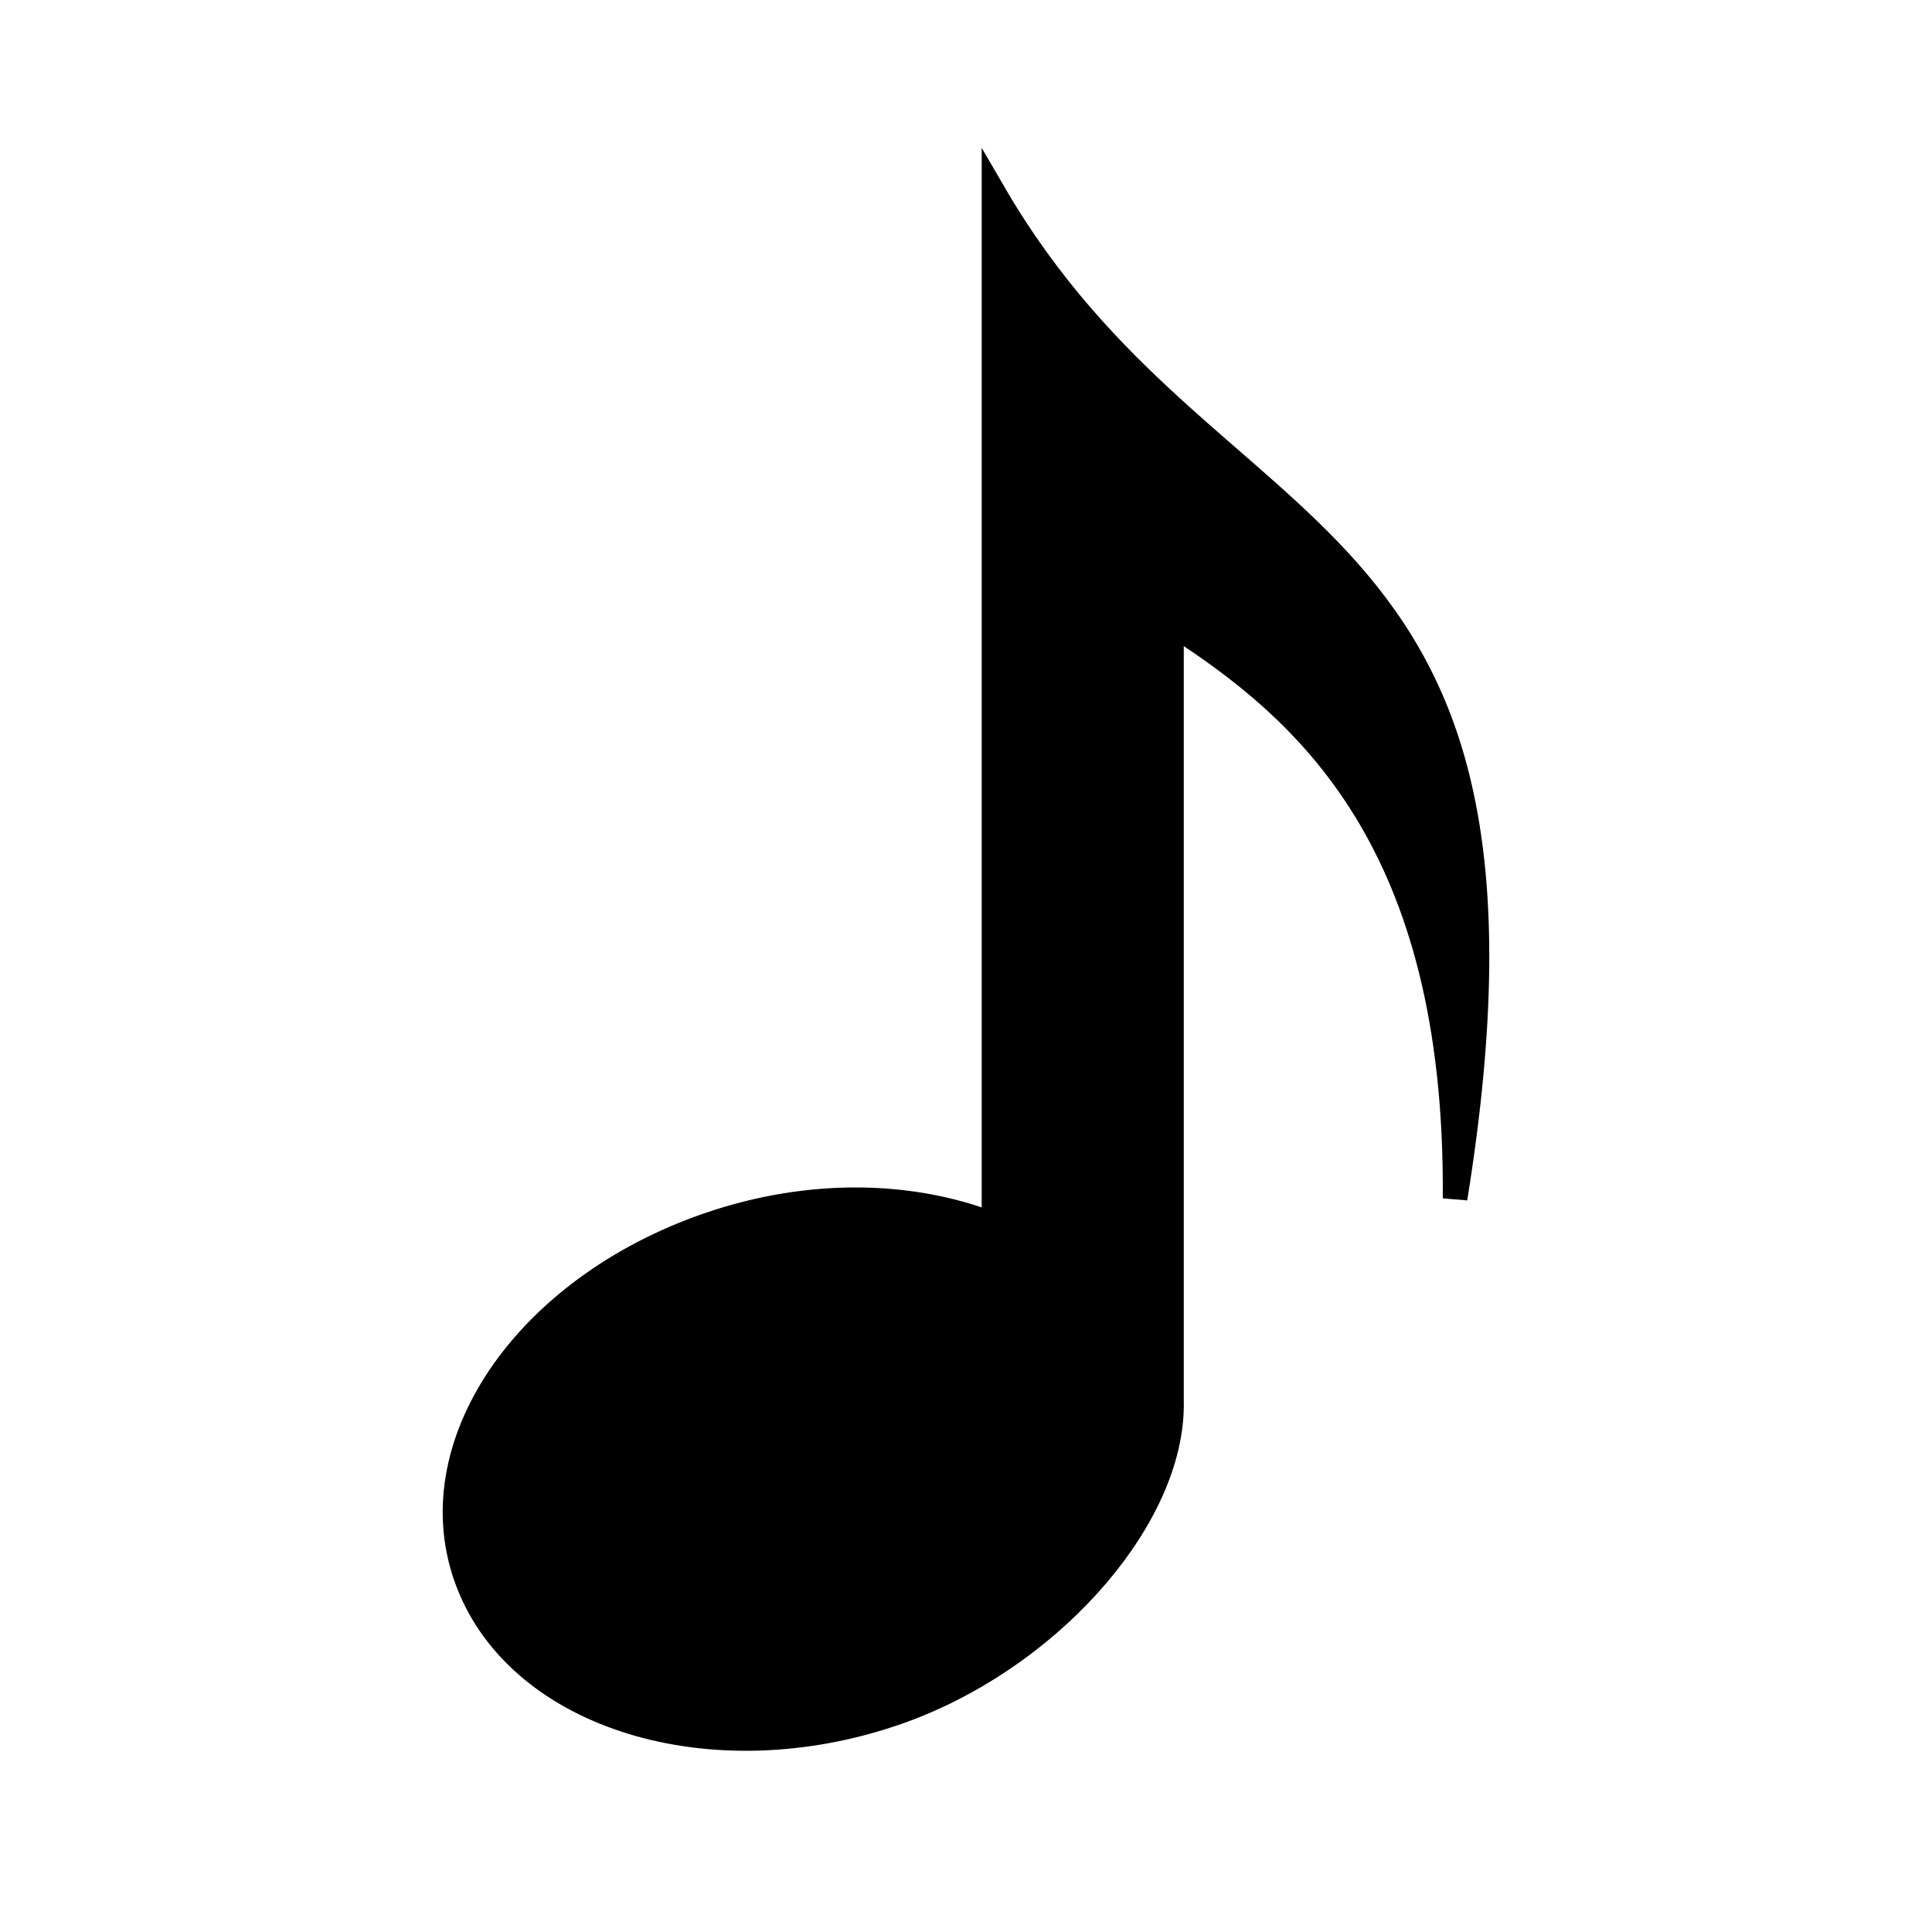
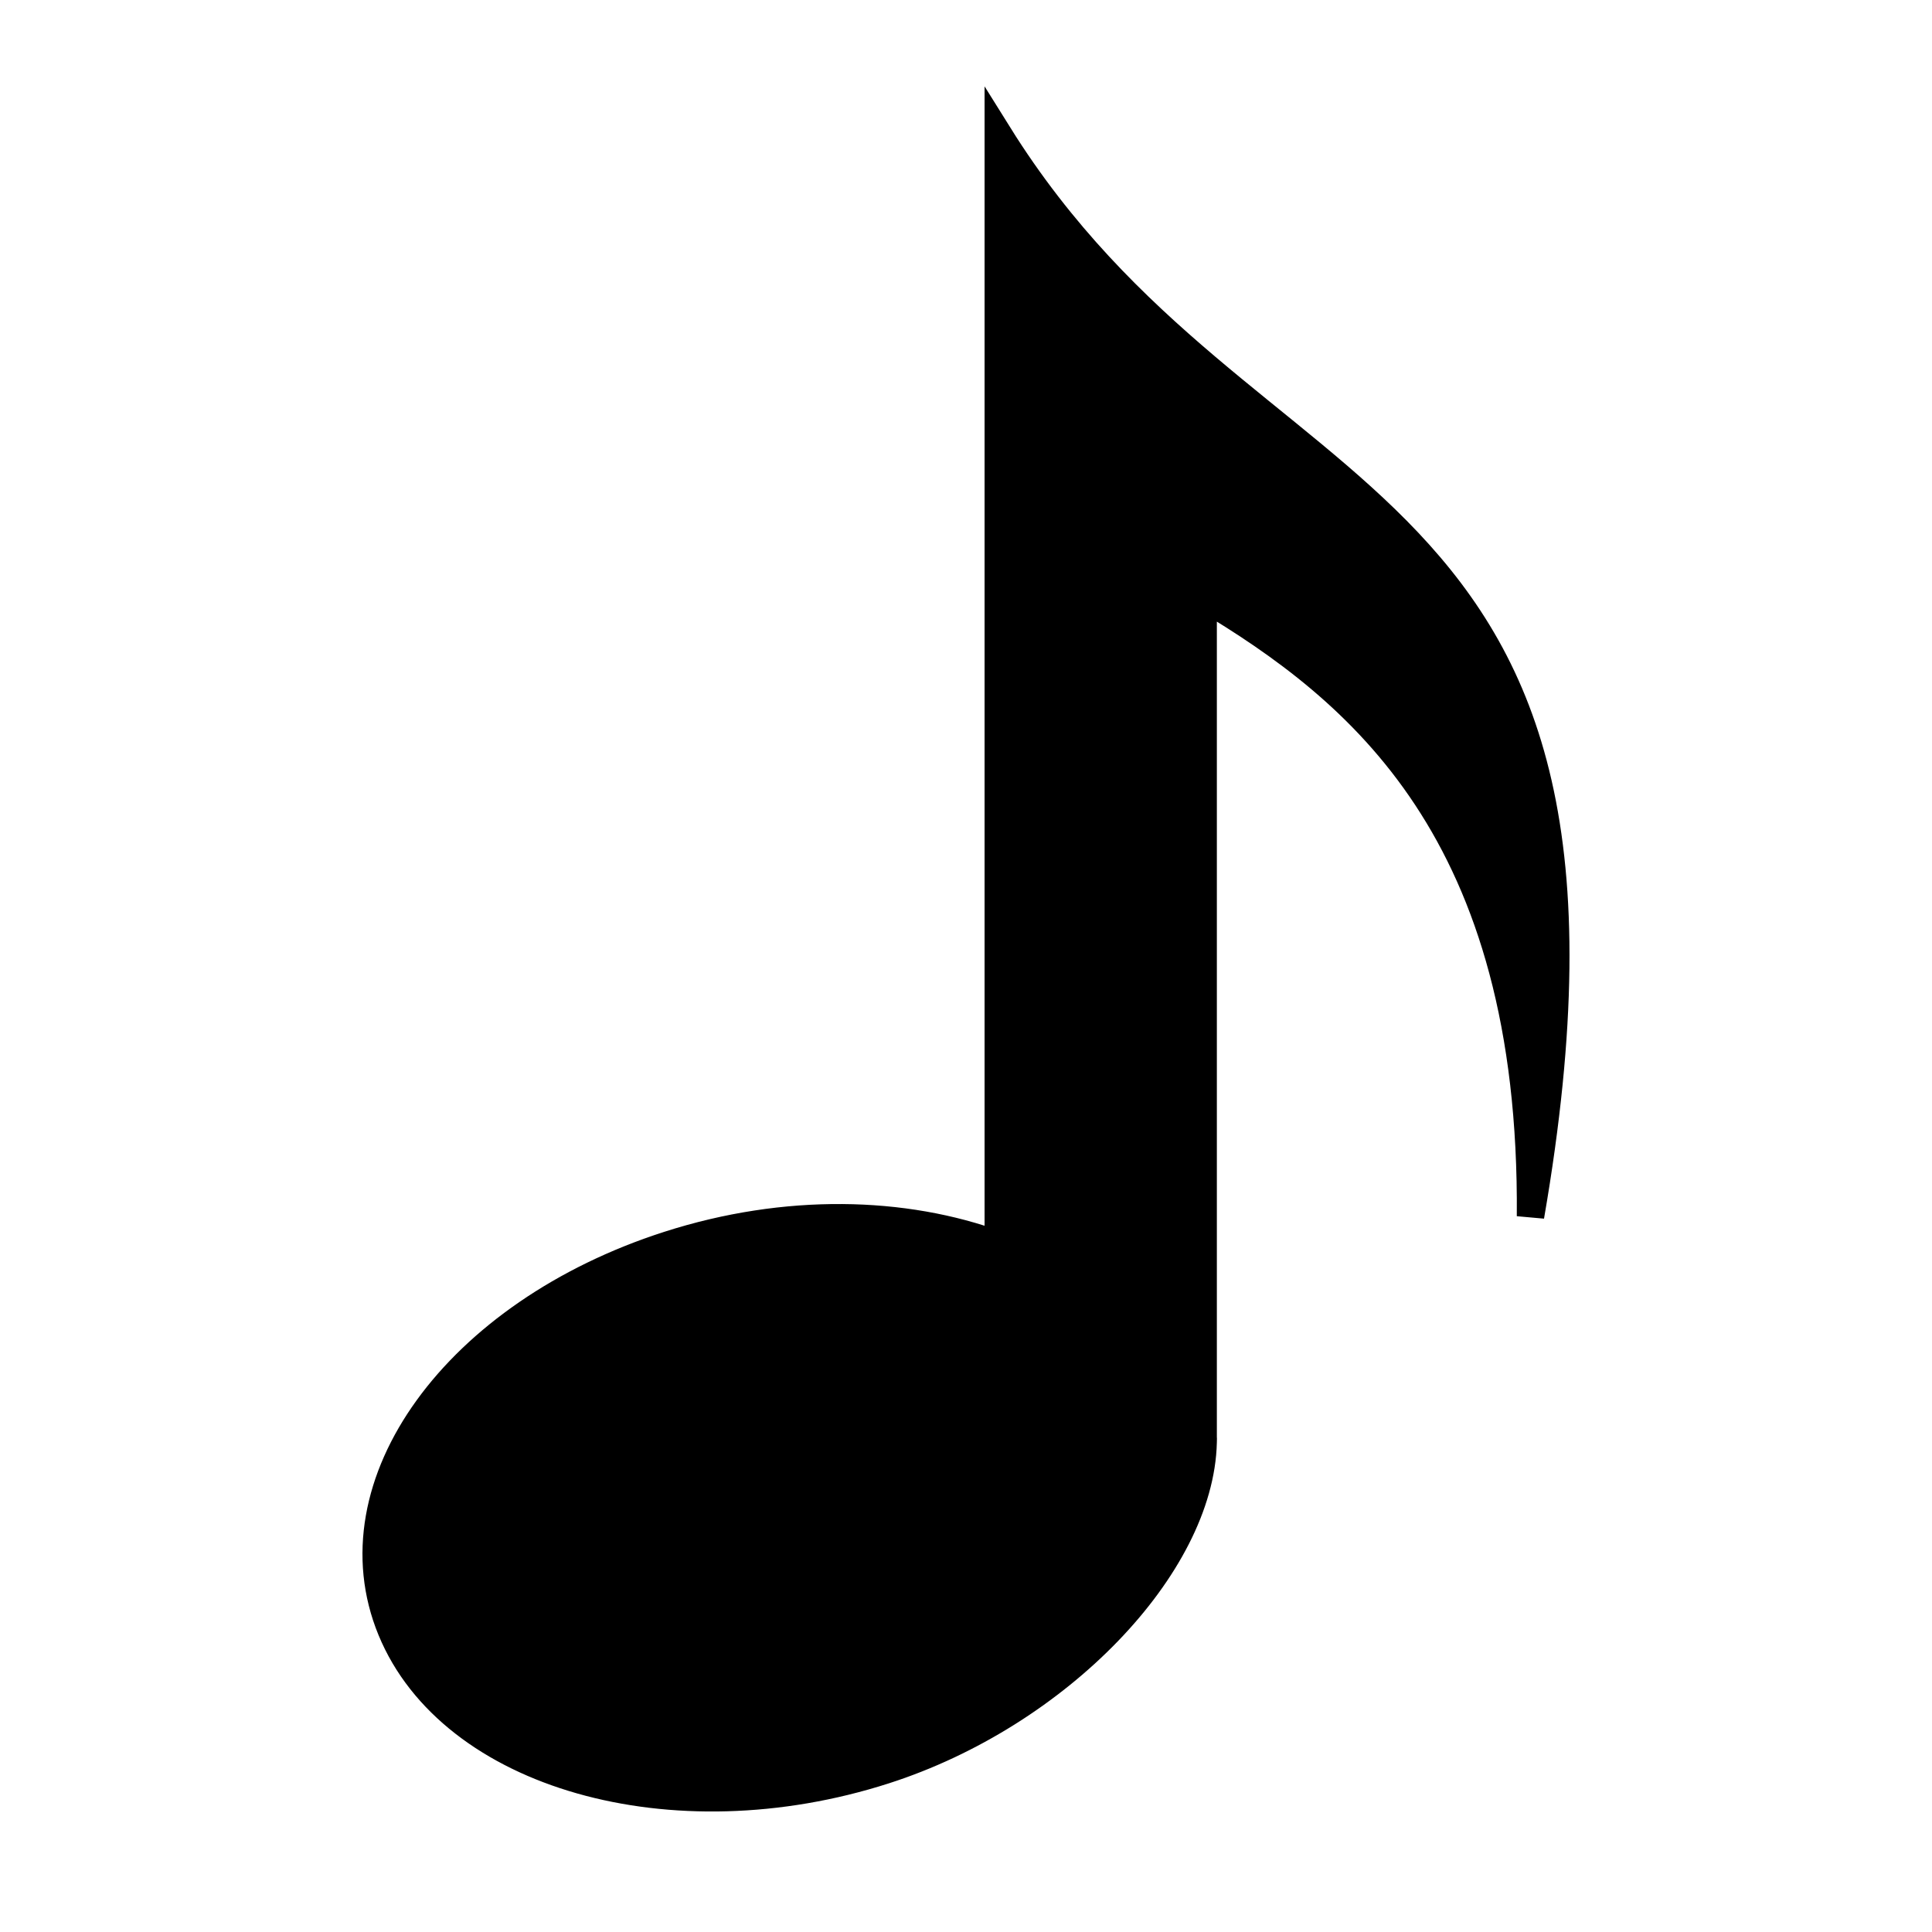
<svg xmlns="http://www.w3.org/2000/svg" xmlns:xlink="http://www.w3.org/1999/xlink" version="1.0" width="48" height="48" id="svg2">
  <defs id="defs4">
    <linearGradient id="linearGradient3810">
      <stop style="stop-color:#ffffff;stop-opacity:1;" offset="0" id="stop3812" />
      <stop style="stop-color:#ffffff;stop-opacity:0.588;" offset="1" id="stop3814" />
    </linearGradient>
    <linearGradient id="linearGradient3796">
      <stop style="stop-color:#ffffff;stop-opacity:1;" offset="0" id="stop3798" />
      <stop style="stop-color:#ffffff;stop-opacity:0.6;" offset="1" id="stop3800" />
    </linearGradient>
    <linearGradient x1="11.64" y1="4.078" x2="11.64" y2="17.924" id="linearGradient3972" gradientUnits="userSpaceOnUse">
      <stop id="stop3974" style="stop-color:#323232;stop-opacity:1" offset="0" />
      <stop id="stop3976" style="stop-color:#787878;stop-opacity:1" offset="1" />
    </linearGradient>
    <linearGradient x1="11.64" y1="4.078" x2="11.64" y2="17.924" id="linearGradient2862" xlink:href="#linearGradient3972" gradientUnits="userSpaceOnUse" gradientTransform="matrix(4,0,0,4,4,-70)" />
    <clipPath id="clipPath3647">
      <path d="m -100,-74 0,96 96,0 0,-96 -96,0 z m 39.875,20.312 16.125,0 0,19.75 19.688,0 0,16.188 -19.688,0 0,19.438 -16.125,0 0,-19.438 -19.562,0 0,-16.188 19.562,0 0,-19.75 z" id="path3649" style="opacity:0.3;color:#000000;fill:#ff0000;fill-opacity:1;fill-rule:nonzero;stroke:none;stroke-width:4;marker:none;visibility:visible;display:inline;overflow:visible;enable-background:accumulate" />
    </clipPath>
    <filter color-interpolation-filters="sRGB" id="filter3651">
      <feGaussianBlur id="feGaussianBlur3653" stdDeviation="0.831" />
    </filter>
    <clipPath id="clipPath3266">
      <path d="M 0,0 0,96 96,96 96,0 0,0 z m 12,6 72,0 c 3.324,0 6,2.676 6,6 l 0,72 c 0,3.324 -2.676,6 -6,6 L 12,90 C 8.676,90 6,87.324 6,84 L 6,12 C 6,8.676 8.676,6 12,6 z" id="path3268" style="opacity:0.3;color:#000000;fill:#ff0000;fill-opacity:1;fill-rule:nonzero;stroke:none;stroke-width:4;marker:none;visibility:visible;display:inline;overflow:visible;enable-background:accumulate" />
    </clipPath>
    <linearGradient x1="32.251" y1="6.132" x2="32.251" y2="90.239" id="linearGradient3101" xlink:href="#ButtonShadow-0" gradientUnits="userSpaceOnUse" gradientTransform="matrix(1.02381,0,0,1.011905,-1.142857,-98.07143)" />
    <linearGradient x1="45.448" y1="92.54" x2="45.448" y2="7.017" id="ButtonShadow-0" gradientUnits="userSpaceOnUse" gradientTransform="matrix(1.005865,0,0,0.994169,100,0)">
      <stop id="stop3750-8" style="stop-color:#000000;stop-opacity:1" offset="0" />
      <stop id="stop3752-5" style="stop-color:#000000;stop-opacity:0.588" offset="1" />
    </linearGradient>
    <linearGradient x1="32.251" y1="6.132" x2="32.251" y2="90.239" id="linearGradient3780" xlink:href="#ButtonShadow-0" gradientUnits="userSpaceOnUse" gradientTransform="matrix(1.02381,0,0,1.011905,-1.142857,-98.07143)" />
    <linearGradient x1="32.251" y1="6.132" x2="32.251" y2="90.239" id="linearGradient3772" xlink:href="#ButtonShadow-0" gradientUnits="userSpaceOnUse" gradientTransform="matrix(1.02381,0,0,1.011905,-1.142857,-98.07143)" />
    <linearGradient x1="32.251" y1="6.132" x2="32.251" y2="90.239" id="linearGradient3725" xlink:href="#ButtonShadow-0" gradientUnits="userSpaceOnUse" gradientTransform="matrix(1.02381,0,0,1.011905,-1.142857,-98.07143)" />
    <linearGradient x1="48" y1="90" x2="48" y2="5.988" id="linearGradient3052" xlink:href="#ButtonColor-6" gradientUnits="userSpaceOnUse" />
    <linearGradient x1="10.32" y1="21" x2="10.32" y2="0.999" id="ButtonColor-6" gradientUnits="userSpaceOnUse">
      <stop id="stop3189-4" style="stop-color:#c8c8c8;stop-opacity:1" offset="0" />
      <stop id="stop3191-0" style="stop-color:#e6e6e6;stop-opacity:1" offset="1" />
    </linearGradient>
    <linearGradient x1="36.357" y1="6" x2="36.357" y2="63.893" id="linearGradient3188" xlink:href="#linearGradient3737" gradientUnits="userSpaceOnUse" />
    <linearGradient id="linearGradient3737">
      <stop id="stop3739" style="stop-color:#ffffff;stop-opacity:1" offset="0" />
      <stop id="stop3741" style="stop-color:#ffffff;stop-opacity:0" offset="1" />
    </linearGradient>
    <radialGradient cx="48" cy="90.172" r="42" fx="48" fy="90.172" id="radialGradient3619" xlink:href="#linearGradient3737" gradientUnits="userSpaceOnUse" gradientTransform="matrix(1.157313,0,0,0.9959077,-7.551021,0.1971319)" />
    <linearGradient x1="32.251" y1="6.132" x2="32.251" y2="90.239" id="linearGradient4256" xlink:href="#ButtonShadow-0" gradientUnits="userSpaceOnUse" gradientTransform="translate(0,-97)" />
    <linearGradient xlink:href="#linearGradient3972" id="linearGradient3027" gradientUnits="userSpaceOnUse" gradientTransform="matrix(4,0,0,4,4,-70)" x1="11.64" y1="4.078" x2="11.64" y2="17.924" />
    <radialGradient xlink:href="#linearGradient3887" id="radialGradient3893" cx="63.458" cy="58.983" fx="63.458" fy="58.983" r="45.966" gradientUnits="userSpaceOnUse" />
    <linearGradient id="linearGradient3887">
      <stop style="stop-color:#fafafa;stop-opacity:1;" offset="0" id="stop3889" />
      <stop style="stop-color:#dcdcdc;stop-opacity:0.197;" offset="1" id="stop3891" />
    </linearGradient>
    <radialGradient r="45.966" fy="58.983" fx="63.458" cy="58.983" cx="63.458" gradientUnits="userSpaceOnUse" id="radialGradient3961" xlink:href="#linearGradient3887" />
    <radialGradient xlink:href="#linearGradient3887-5" id="radialGradient4065" cx="48" cy="48" fx="48" fy="48" r="47.797" gradientTransform="matrix(1,0,0,1.008511,0,-0.4085112)" gradientUnits="userSpaceOnUse" />
    <linearGradient id="linearGradient3887-5">
      <stop style="stop-color:#fafafa;stop-opacity:1;" offset="0" id="stop3889-4" />
      <stop style="stop-color:#dcdcdc;stop-opacity:0.197;" offset="1" id="stop3891-9" />
    </linearGradient>
    <radialGradient r="47.797" fy="48" fx="48" cy="48" cx="48" gradientTransform="matrix(1,0,0,1.008511,0,-0.4085112)" gradientUnits="userSpaceOnUse" id="radialGradient4446" xlink:href="#linearGradient3887-5" />
    <radialGradient xlink:href="#linearGradient3796" id="radialGradient3802" cx="18" cy="12" fx="18" fy="12" r="36" gradientUnits="userSpaceOnUse" />
    <radialGradient xlink:href="#linearGradient3810" id="radialGradient3816" cx="54" cy="48" fx="54" fy="48" r="36" gradientUnits="userSpaceOnUse" />
    <clipPath id="clipPath2986">
      <path d="m -100,-74 0,96 96,0 0,-96 -96,0 z m 48,16 c 17.673,0 32,14.327 32,32 0,17.673 -14.327,32 -32,32 -17.673,0 -32,-14.327 -32,-32 0,-17.673 14.327,-32 32,-32 z m 0,8 c -13.255,0 -24,10.745 -24,24 0,13.255 10.745,24 24,24 13.255,0 24,-10.745 24,-24 0,-13.255 -10.745,-24 -24,-24 z m 0,4 c 2.216,0 4,1.784 4,4 l 0,9 7.875,-4.5 c 1.919,-1.108 4.392,-0.419 5.5,1.5 1.108,1.919 0.419,4.392 -1.5,5.5 l -7.75,4.5 7.75,4.5 c 1.919,1.108 2.608,3.581 1.5,5.5 -1.108,1.919 -3.581,2.608 -5.5,1.5 L -48,-19 l 0,9 c 0,2.216 -1.784,4 -4,4 -2.216,0 -4,-1.784 -4,-4 l 0,-9 -7.875,4.5 c -1.919,1.108 -4.392,0.419 -5.5,-1.5 -1.108,-1.919 -0.419,-4.392 1.5,-5.5 l 7.75,-4.5 -7.75,-4.5 c -1.919,-1.108 -2.608,-3.581 -1.5,-5.5 1.108,-1.919 3.581,-2.608 5.5,-1.5 l 7.875,4.5 0,-9 c 0,-2.216 1.784,-4 4,-4 z" id="path2988" style="opacity:0.3;color:#000000;fill:#ff0000;fill-opacity:1;fill-rule:nonzero;stroke:none;stroke-width:4;marker:none;visibility:visible;display:inline;overflow:visible;enable-background:accumulate" />
    </clipPath>
    <filter color-interpolation-filters="sRGB" id="filter3762">
      <feGaussianBlur id="feGaussianBlur3764" stdDeviation="0.96" />
    </filter>
    <filter color-interpolation-filters="sRGB" id="filter3986">
      <feGaussianBlur id="feGaussianBlur3988" stdDeviation="0.878" />
    </filter>
  </defs>
-   <path style="fill:url(#radialGradient3816);fill-opacity:1;stroke:none" id="path3808" d="m 90,48 a 36,36 0 1 1 -72,0 36,36 0 1 1 72,0 z" transform="matrix(0.6666667,0,0,0.6666667,-12,-7.999999)" />
-   <path style="color:#000000;fill:#000000;fill-opacity:1;stroke:#000000;stroke-width:0.611;stroke-opacity:1;marker:none;visibility:visible;display:inline;overflow:visible;enable-background:accumulate" id="path2928" d="m 24.695,4.806 0,3.841 0,3.841 0,17.946 c -2.023,-0.798 -4.569,-0.872 -7.1,0 -4.565,1.572 -7.258,5.521 -5.967,8.883 1.291,3.362 6.056,4.813 10.621,3.241 3.735,-1.287 6.795,-4.712 6.856,-7.57 0.004,-0.198 0,0 0,0 l 0,-19.5 C 32.462,17.634 36.221,20.895 36.151,29.775 38.98,12.246 30.126,14.14 24.695,4.806 z" />
+   <path style="color:#000000;fill:#000000;fill-opacity:1;stroke:#000000;stroke-width:0.681;stroke-opacity:1;marker:none;visibility:visible;display:inline;overflow:visible;enable-background:accumulate" id="path2928" d="m 24.802,3.335 0,4.136 0,4.136 0,19.322 c -2.335,-0.859 -5.274,-0.939 -8.196,0 -5.269,1.693 -8.377,5.944 -6.887,9.564 1.49,3.62 6.99,5.182 12.259,3.49 4.312,-1.385 7.843,-5.073 7.914,-8.15 0.005,-0.213 0,0 0,0 l 0,-20.995 c 3.875,2.309 8.213,5.82 8.133,15.381 C 41.29,11.345 31.071,13.384 24.802,3.335 z" />
</svg>
